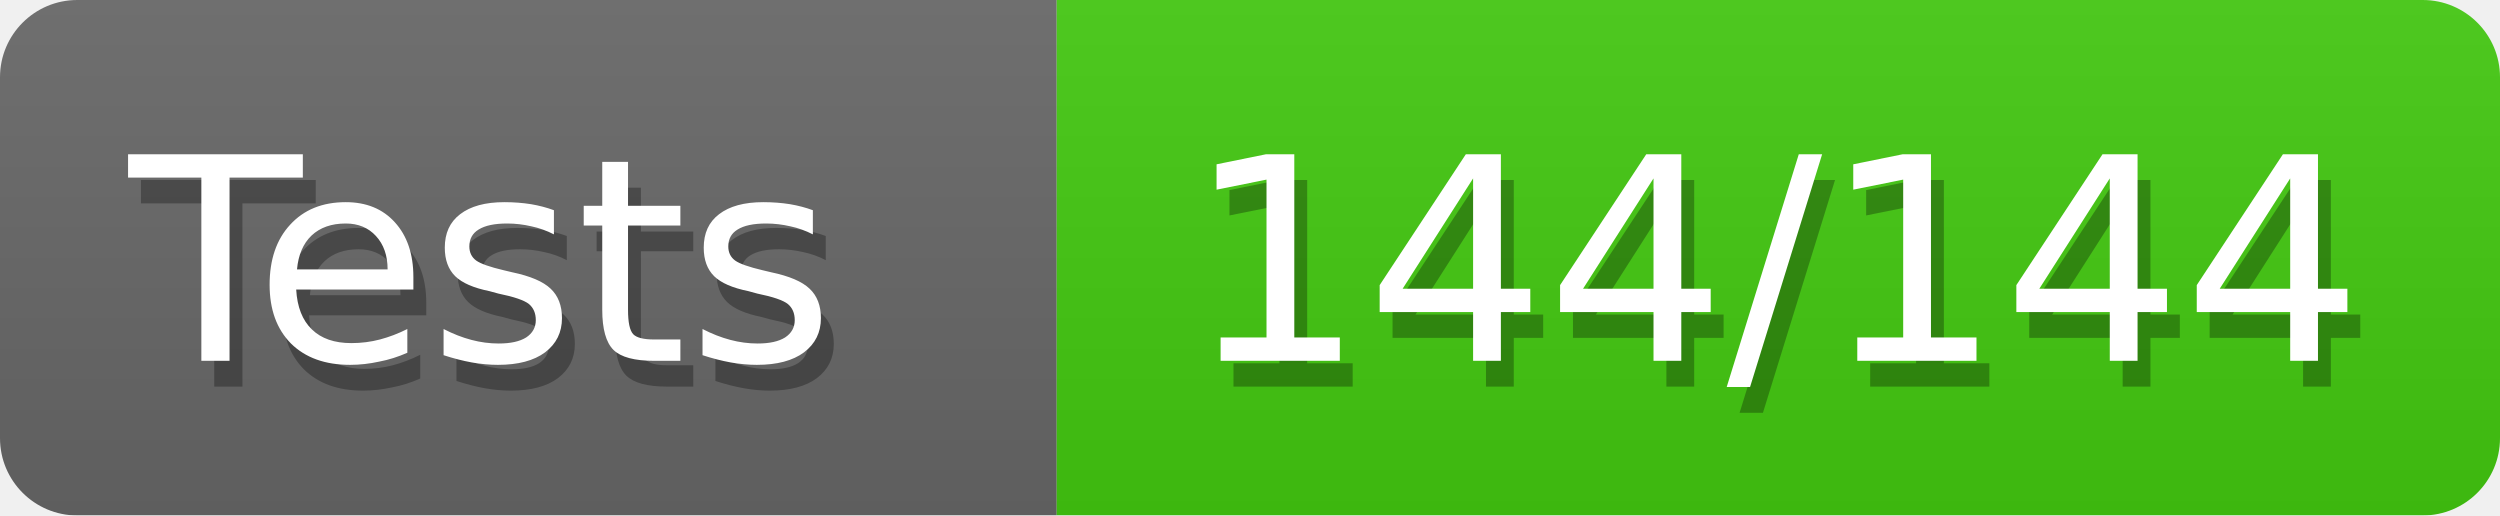
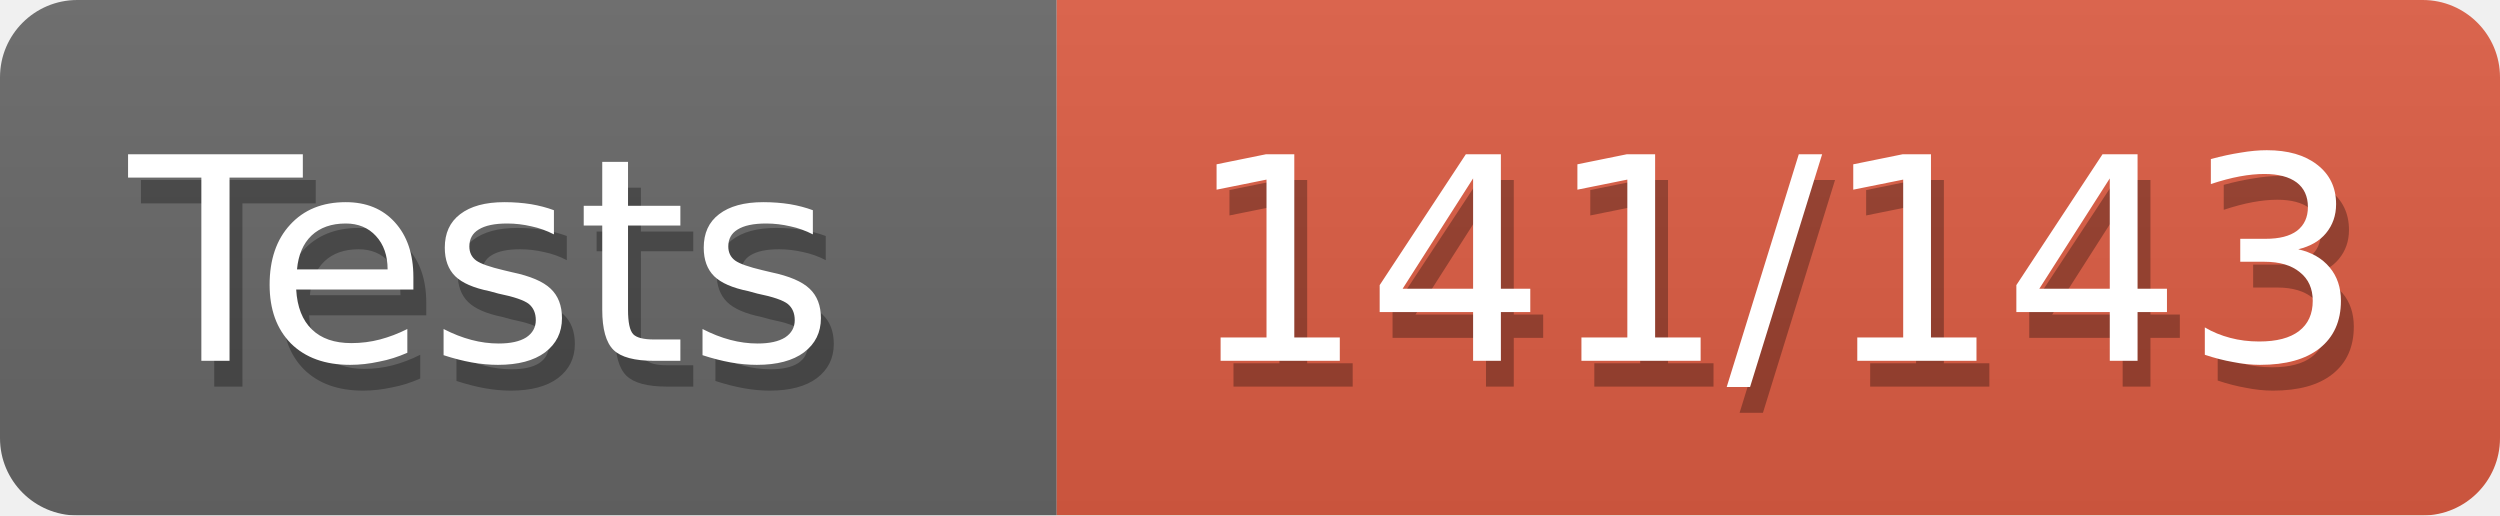
<svg xmlns="http://www.w3.org/2000/svg" width="97" height="20">
  <defs>
    <style>text{font-size:11px;font-family:Verdana,DejaVu Sans,Geneva,sans-serif}text.shadow{fill:#010101;fill-opacity:.3}text.high{fill:#fff}</style>
    <linearGradient id="smooth" x2="0" y2="100%">
      <stop offset="0" stop-color="#aaa" stop-opacity=".1" />
      <stop offset="1" stop-opacity=".1" />
    </linearGradient>
    <mask id="round">
      <rect width="100%" height="100%" rx="3" fill="#fff" />
    </mask>
  </defs>
  <g id="bg" mask="url(#round)">
    <path fill="#696969" d="M0 0h41v20H0z" />
-     <path fill="#4c1" d="M41 0h56v20H41z" />
+     <path fill="#e05d44" d="M41 0h56v20H41z" />
    <path fill="url(#smooth)" d="M0 0h97v20H0z" />
  </g>
  <g id="fg">
    <text class="shadow" x="5.5" y="15">Tests</text>
    <text class="high" x="5" y="14">Tests</text>
-     <text class="shadow" x="46.5" y="15">144/144</text>
-     <text class="high" x="46" y="14">144/144</text>
+     <text class="shadow" x="46.5" y="15">141/143</text>
+     <text class="high" x="46" y="14">141/143</text>
  </g>
</svg>
